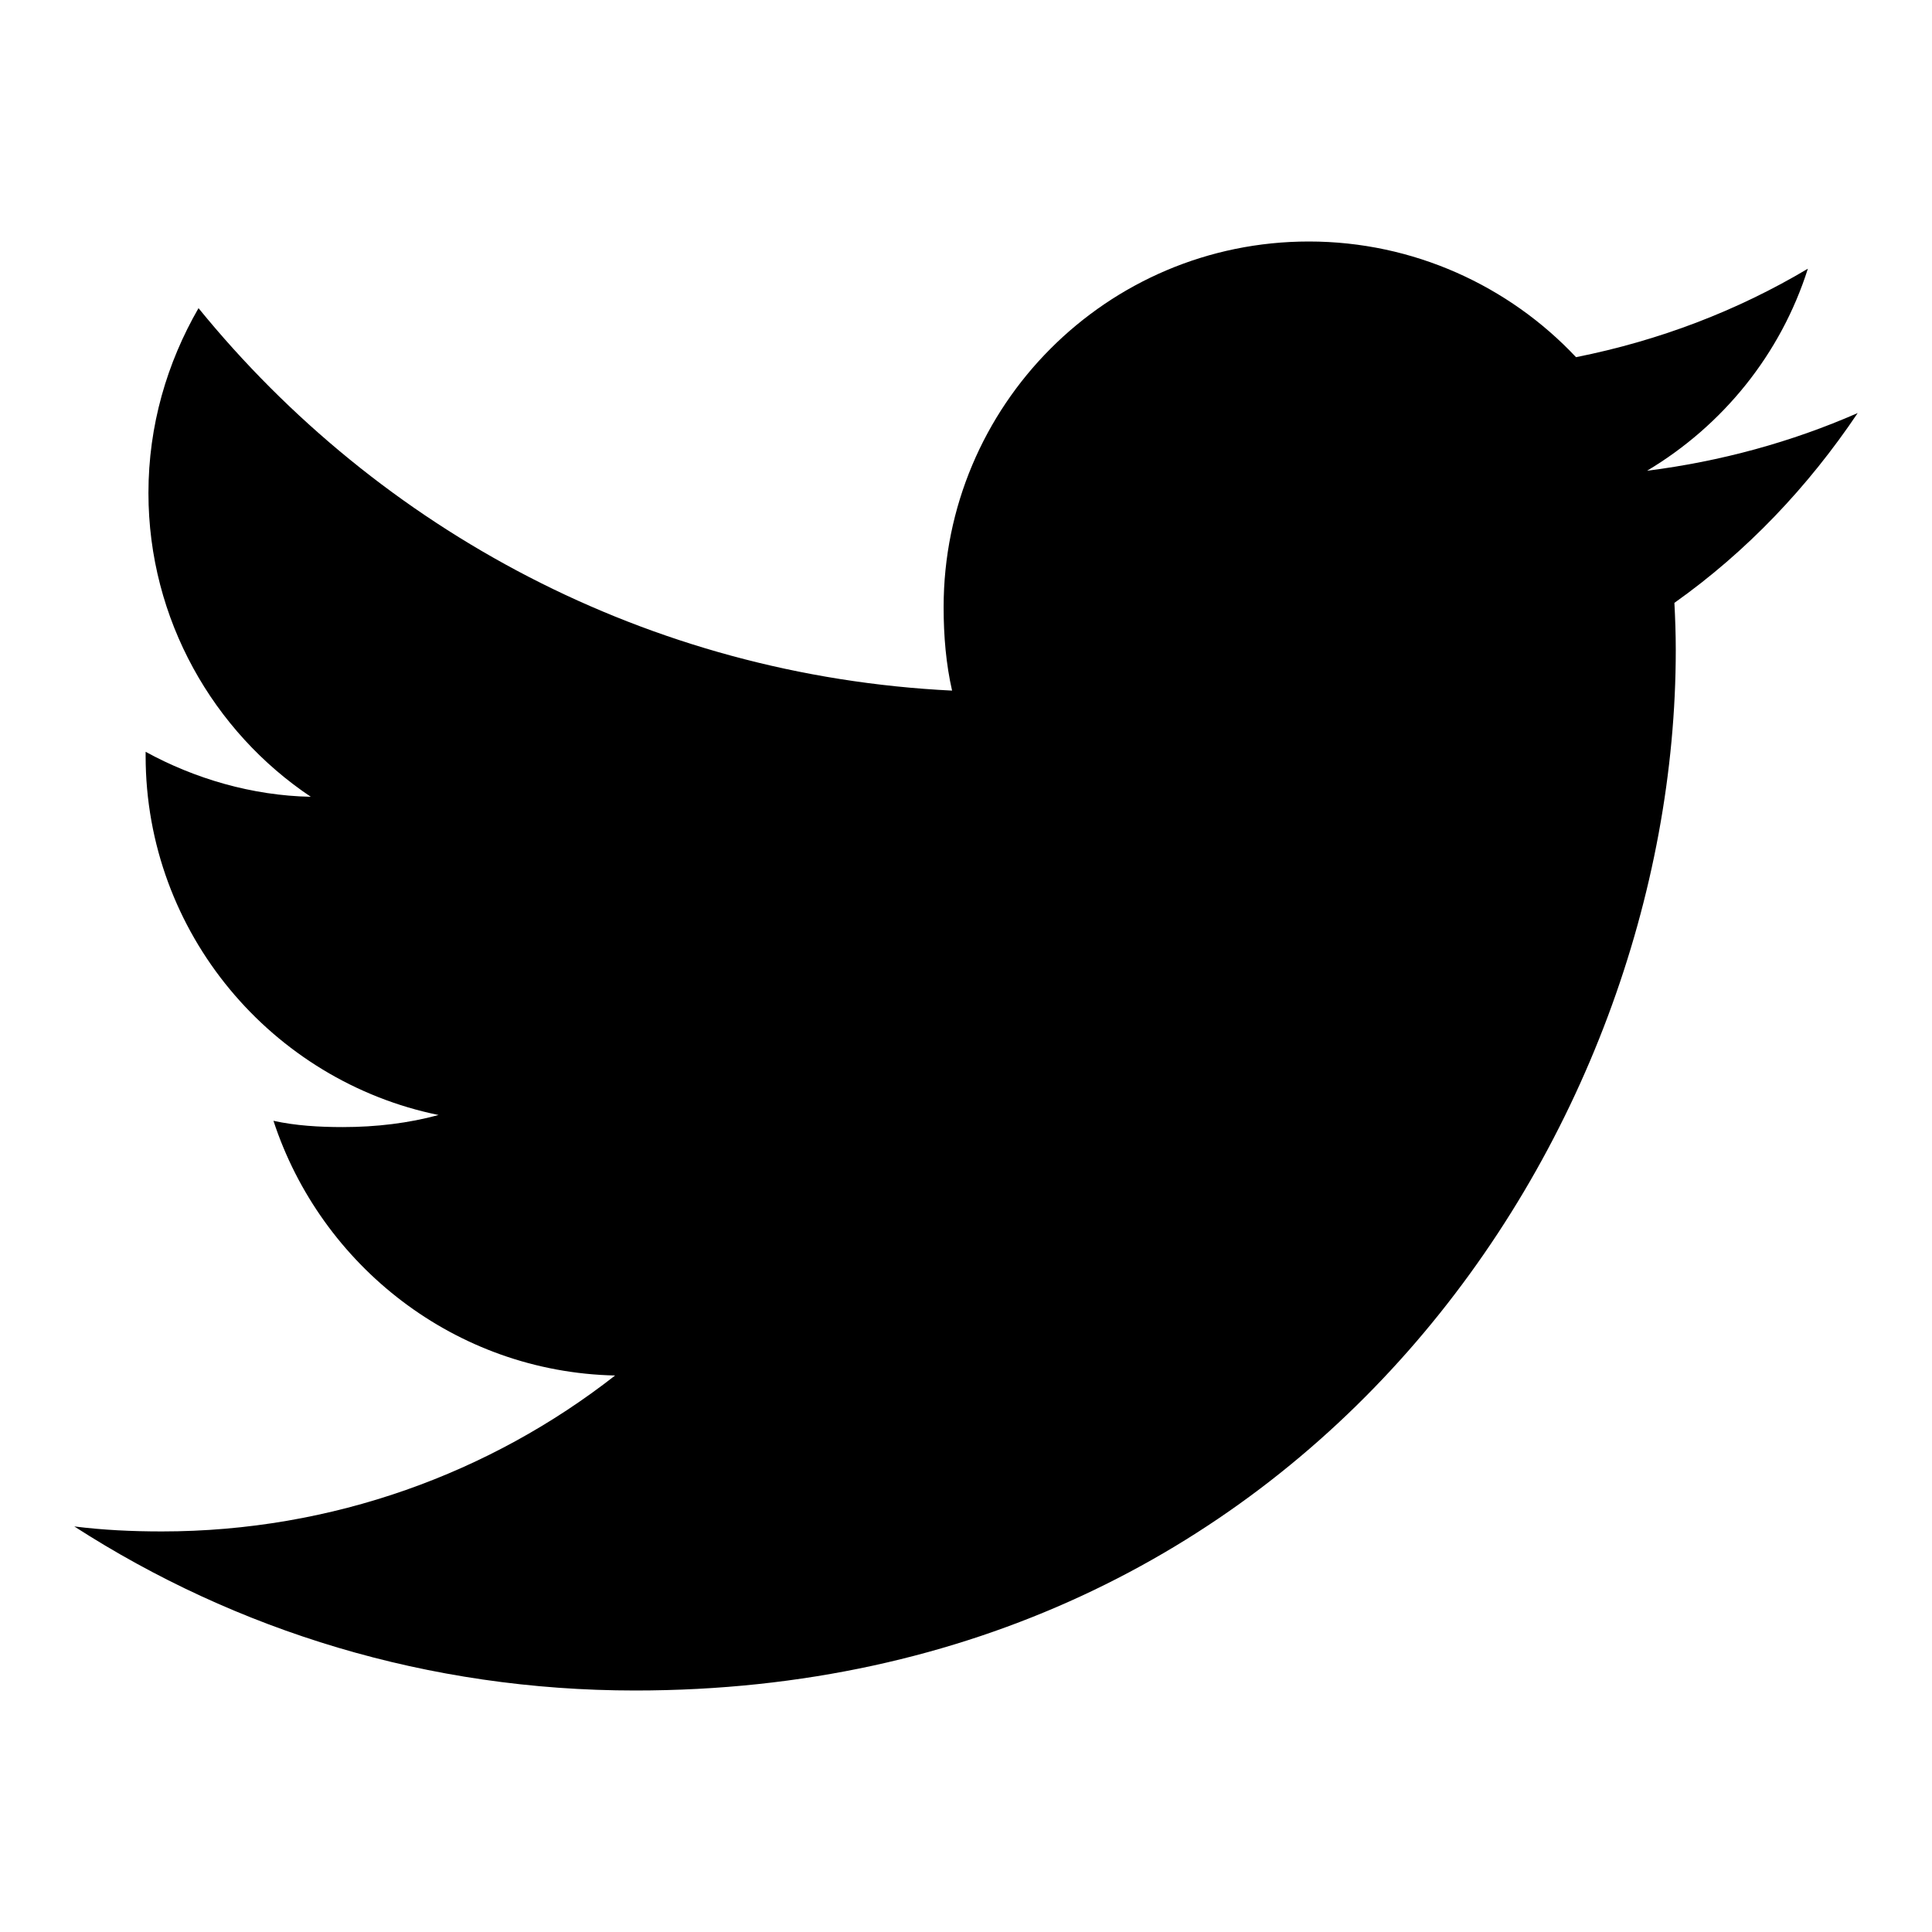
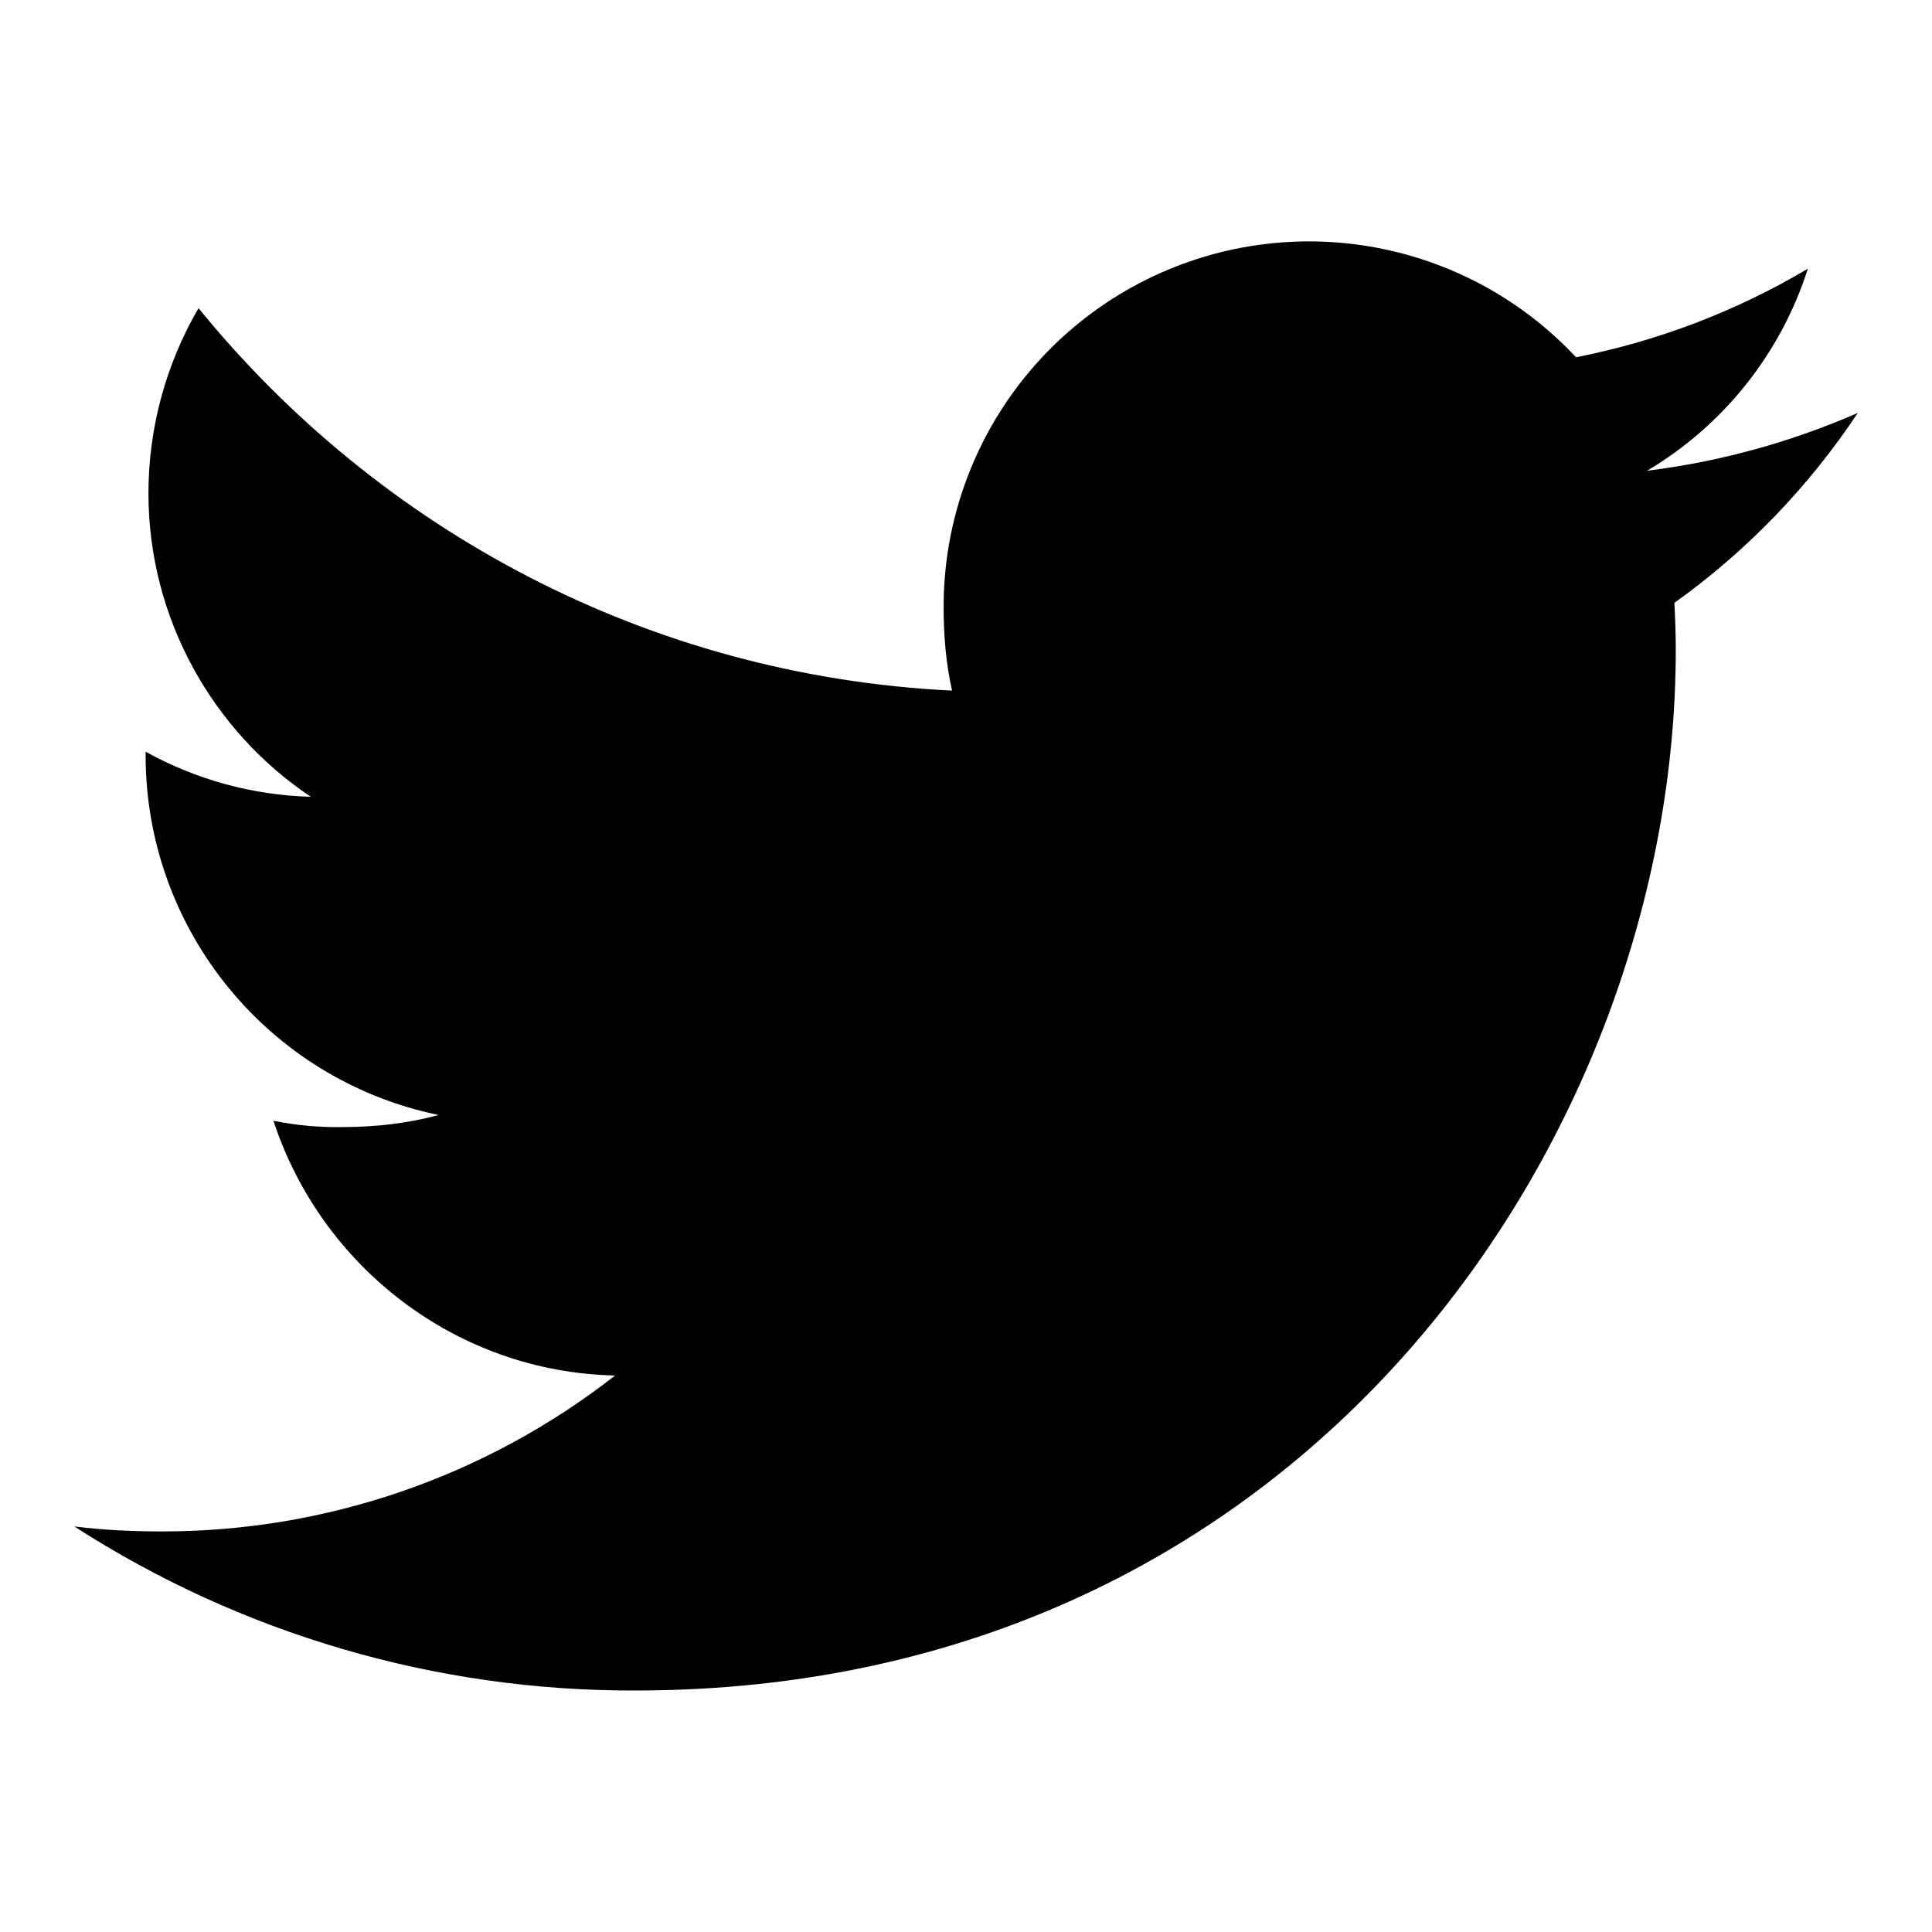
- <svg xmlns="http://www.w3.org/2000/svg" width="24" height="24" viewBox="0 0 24 24" fill="#currentColor">
-   <path d="M23.077 5.131C22.253 5.492 21.375 5.732 20.46 5.848C21.401 5.286 22.12 4.403 22.458 3.338C21.58 3.861 20.611 4.231 19.578 4.437C18.744 3.55 17.556 3 16.26 3C13.746 3 11.722 5.041 11.722 7.543C11.722 7.903 11.752 8.249 11.827 8.579C8.051 8.394 4.71 6.585 2.466 3.828C2.074 4.508 1.844 5.286 1.844 6.124C1.844 7.697 2.654 9.091 3.861 9.898C3.132 9.884 2.416 9.672 1.809 9.339C1.809 9.353 1.809 9.371 1.809 9.389C1.809 11.596 3.384 13.429 5.448 13.851C5.078 13.952 4.675 14.001 4.257 14.001C3.967 14.001 3.673 13.984 3.397 13.923C3.986 15.722 5.656 17.044 7.641 17.087C6.096 18.296 4.134 19.024 2.01 19.024C1.638 19.024 1.28 19.007 0.923 18.962C2.935 20.259 5.319 21 7.891 21C16.248 21 20.817 14.077 20.817 8.076C20.817 7.875 20.81 7.681 20.8 7.489C21.702 6.849 22.459 6.05 23.077 5.131Z" fill="#currentColor" />
+ <svg xmlns="http://www.w3.org/2000/svg" width="24" height="24" fill="#currentColor">
+   <path d="M23.077 5.13a9.443 9.443 0 01-2.617.718 4.516 4.516 0 001.998-2.51 9.075 9.075 0 01-2.88 1.1 4.54 4.54 0 00-7.856 3.106c0 .359.03.705.105 1.035C8.05 8.394 4.71 6.585 2.466 3.828a4.573 4.573 0 00-.622 2.296c0 1.573.81 2.967 2.017 3.774a4.485 4.485 0 01-2.052-.56v.05a4.563 4.563 0 003.64 4.463c-.37.101-.774.15-1.192.15a4.02 4.02 0 01-.86-.078c.589 1.799 2.259 3.121 4.244 3.164a9.125 9.125 0 01-5.63 1.937c-.373 0-.73-.017-1.088-.062A12.787 12.787 0 007.891 21c8.357 0 12.926-6.923 12.926-12.924 0-.2-.007-.395-.017-.587a9.06 9.06 0 002.277-2.358z" />
</svg>
